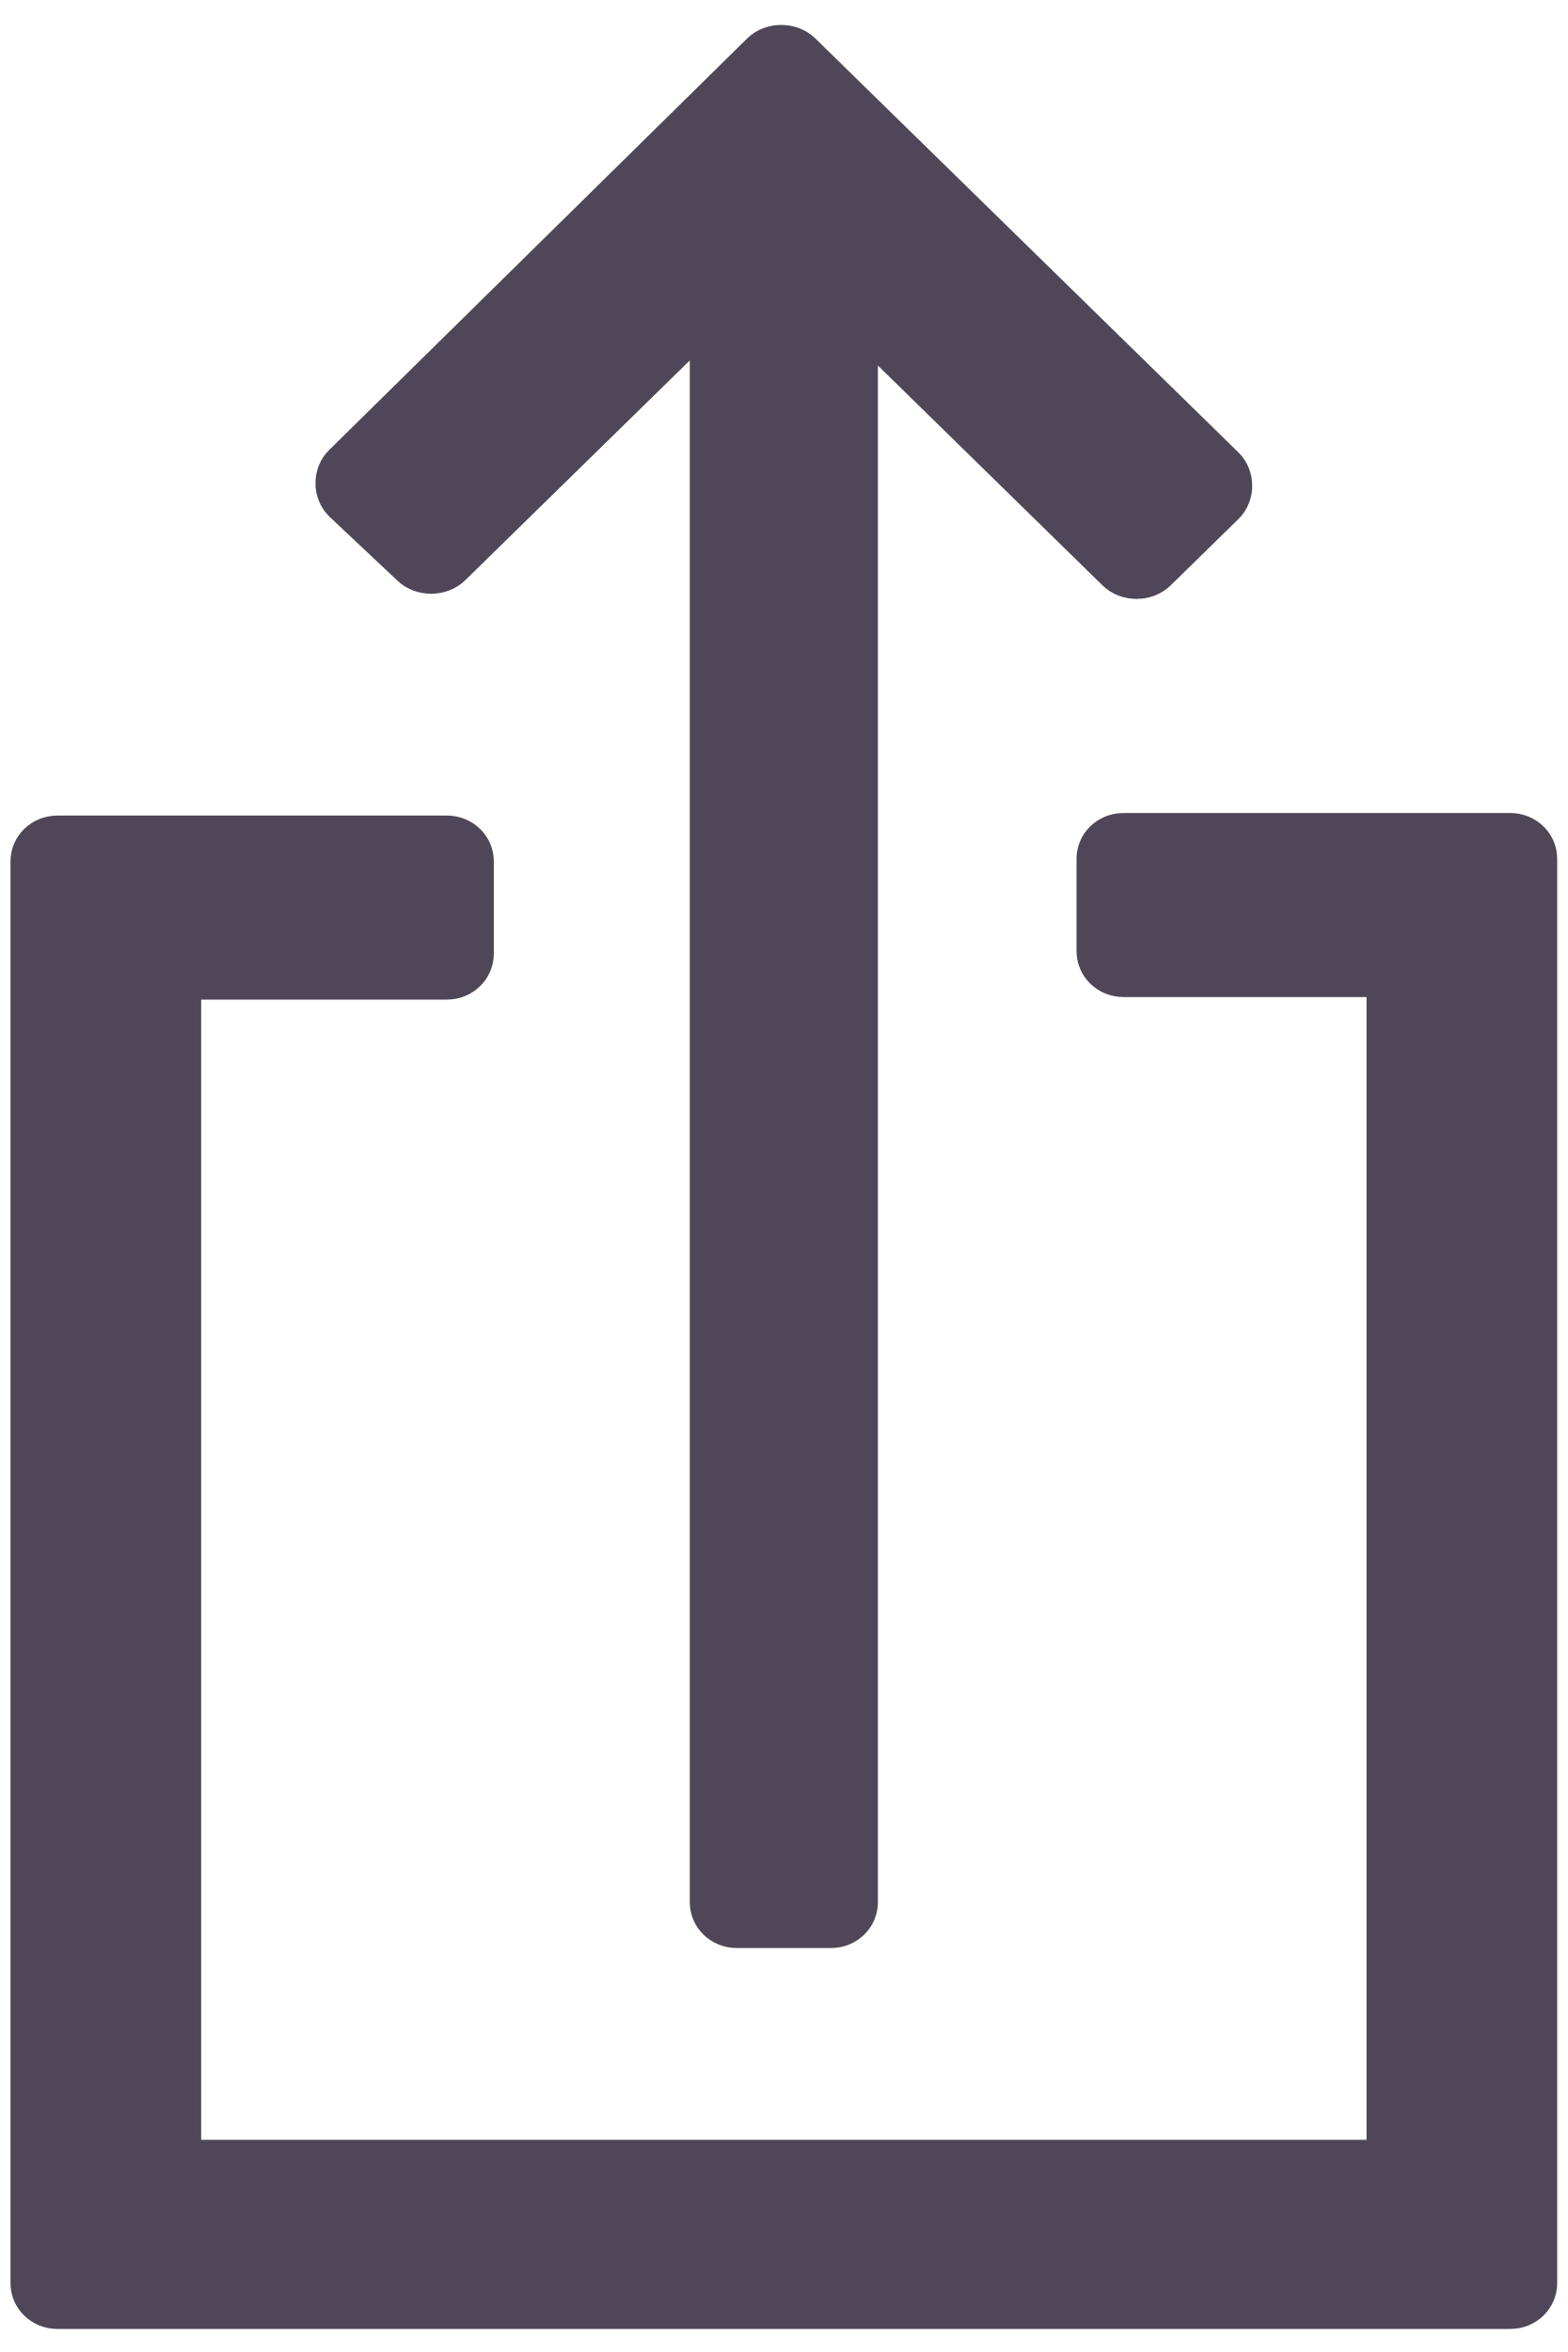
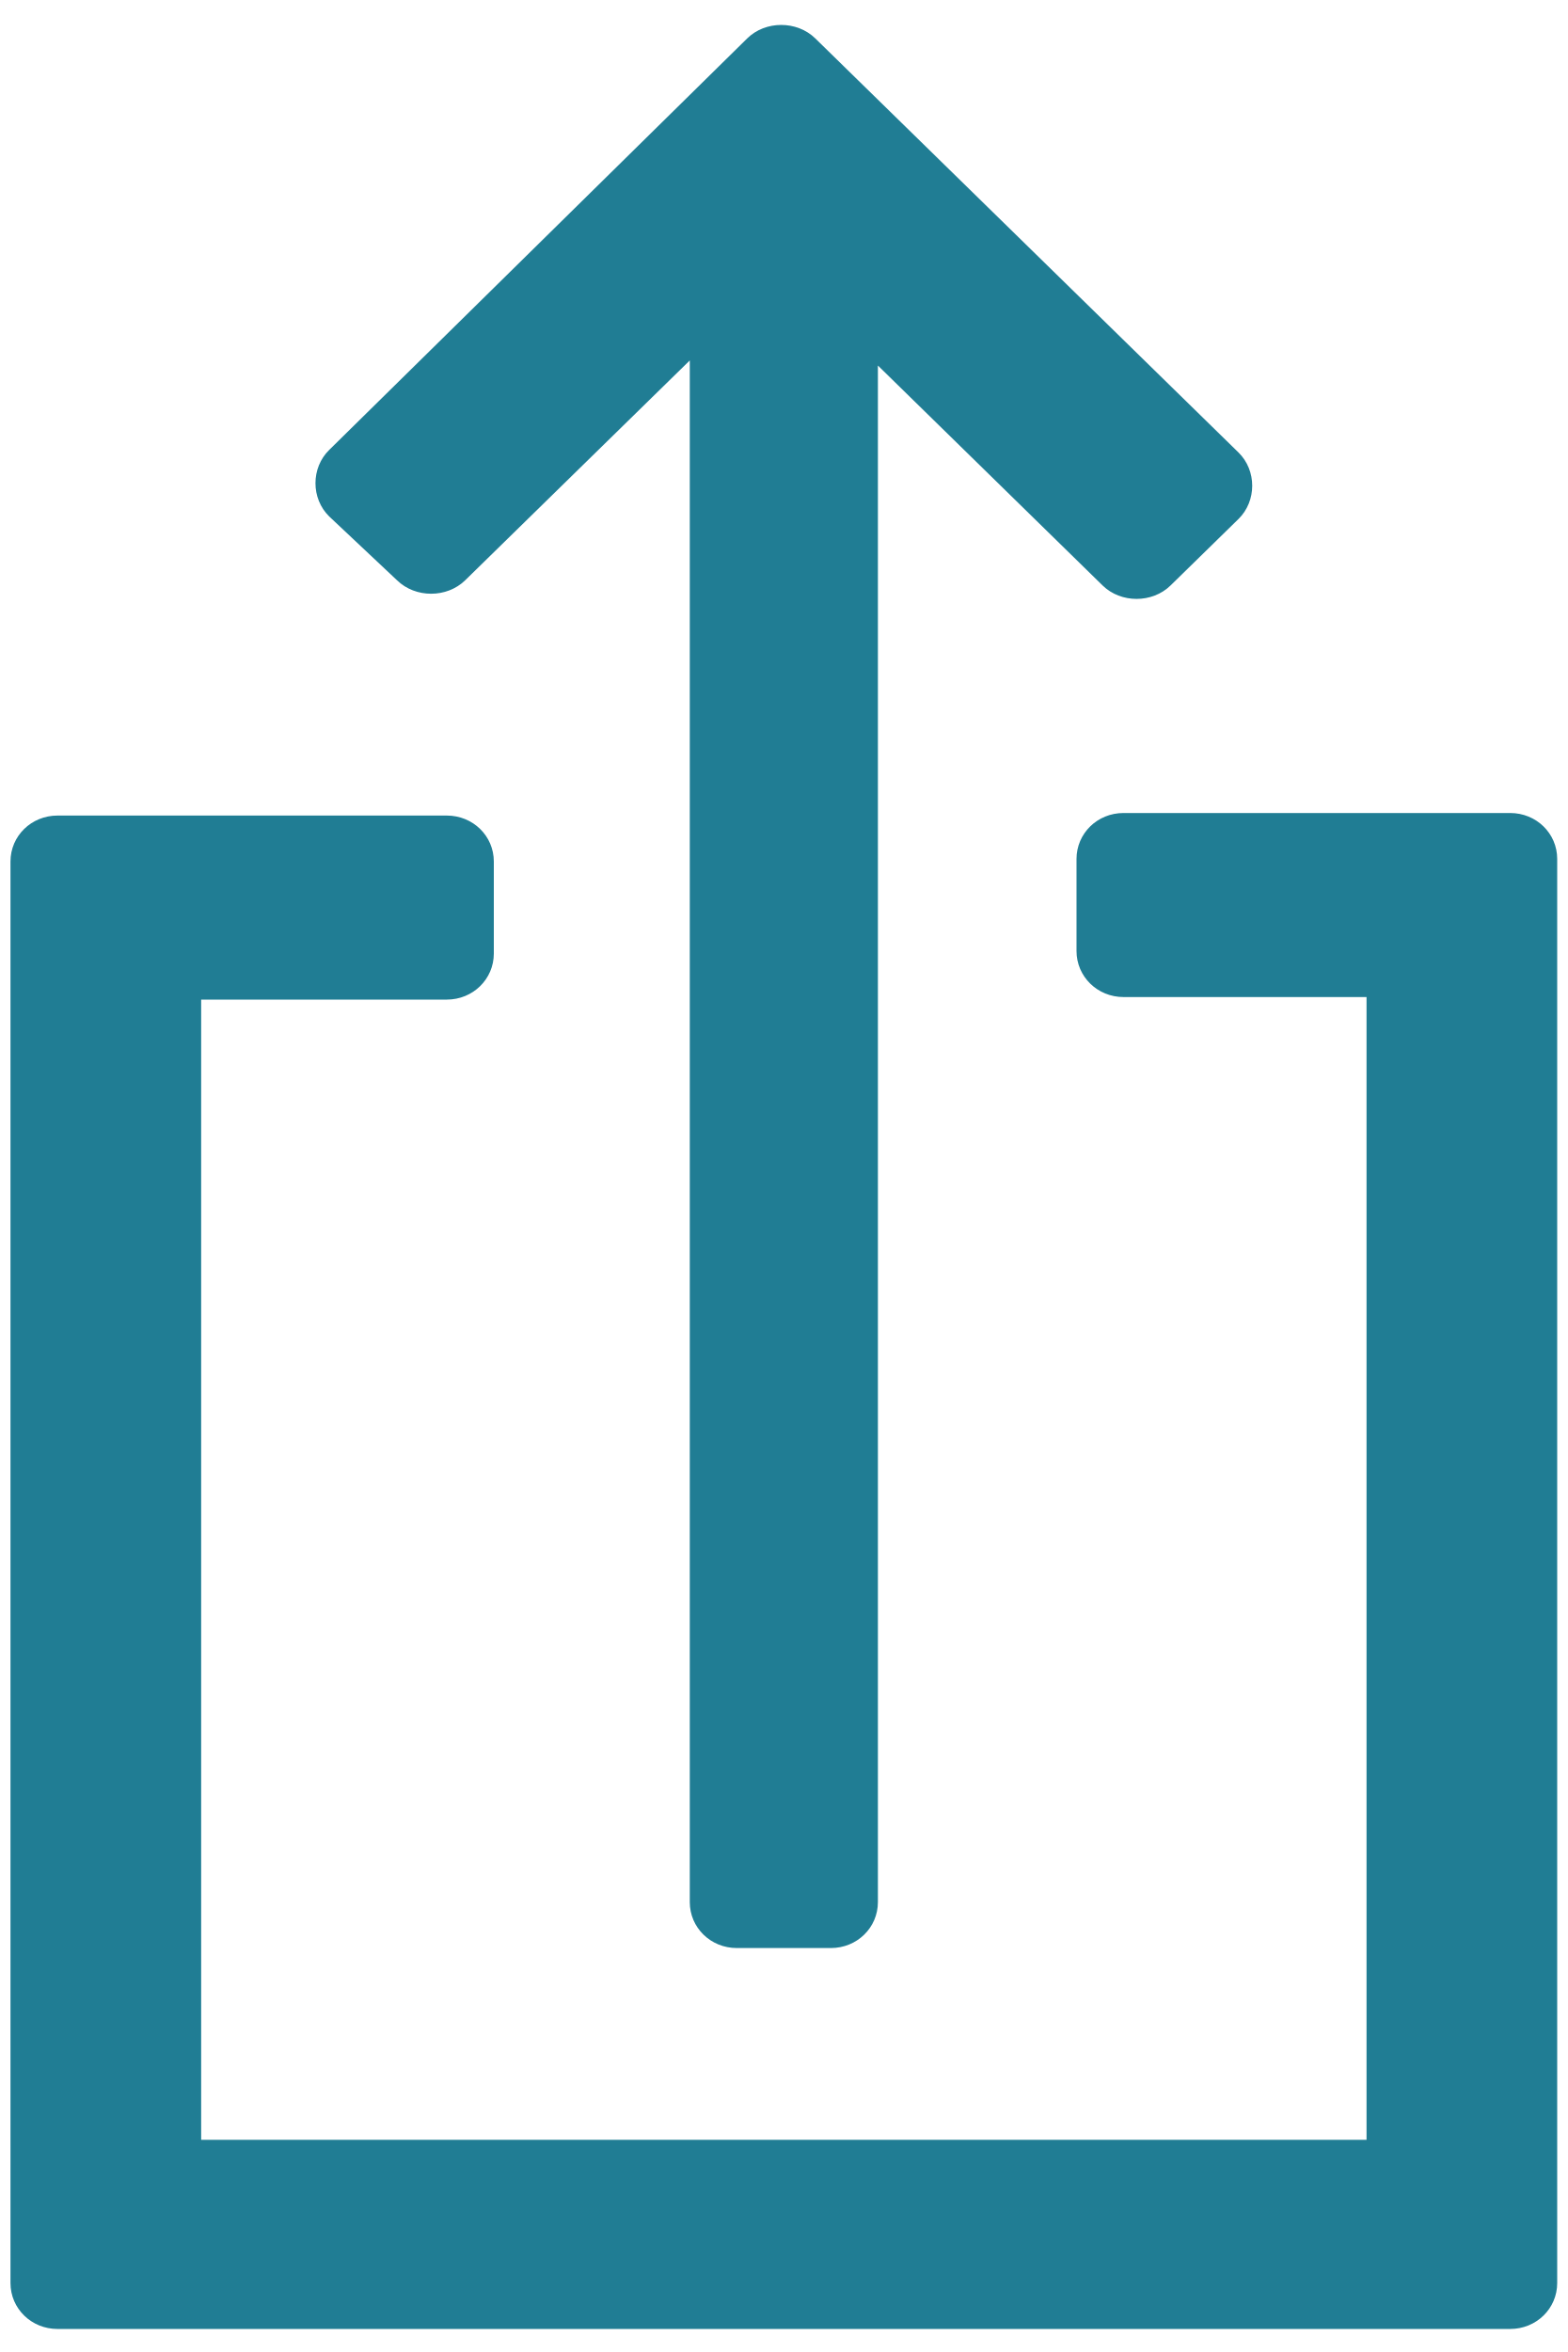
<svg xmlns="http://www.w3.org/2000/svg" width="16px" height="24px" viewBox="0 0 16 24" version="1.1">
  <defs />
-   <g id="Admin" stroke="none" stroke-width="1" fill="none" fill-rule="evenodd">
-     <g transform="translate(-1324, -10947)" fill="#4F4657" id="FEEDBACK">
-       <g transform="translate(0, 10656)">
-         <g id="admin_feedback">
-           <g id="icon_export" transform="translate(1324, 291)">
-             <g id="Group">
-               <g fill-rule="nonzero">
-                 <path d="M15.413,8.296 L11.467,8.296 C11.2,8.296 10.987,8.504 10.987,8.765 L10.987,9.704 C10.987,9.965 11.2,10.174 11.467,10.174 L13.947,10.174 L13.947,21.835 L2.053,21.835 L2.053,10.2 L4.56,10.2 C4.827,10.2 5.04,9.991 5.04,9.73 L5.04,8.791 C5.04,8.53 4.827,8.322 4.56,8.322 L0.587,8.322 C0.32,8.322 0.107,8.53 0.107,8.791 L0.107,23.296 C0.107,23.557 0.32,23.765 0.587,23.765 L15.413,23.765 C15.68,23.765 15.893,23.557 15.893,23.296 L15.893,8.765 C15.893,8.504 15.68,8.296 15.413,8.296 Z" id="Shape" />
-                 <path d="M4.053,5.922 C4.24,6.104 4.56,6.104 4.747,5.922 L7.04,3.678 L7.04,19.409 C7.04,19.67 7.253,19.878 7.52,19.878 L8.48,19.878 C8.747,19.878 8.96,19.67 8.96,19.409 L8.96,3.73 L11.253,5.974 C11.44,6.157 11.76,6.157 11.947,5.974 L12.64,5.296 C12.827,5.113 12.827,4.8 12.64,4.617 L8.32,0.391 C8.133,0.209 7.813,0.209 7.627,0.391 L3.36,4.591 C3.173,4.774 3.173,5.087 3.36,5.27 L4.053,5.922 Z" id="Shape" />
-               </g>
-             </g>
-           </g>
-         </g>
-       </g>
+   <g id="Page-1" stroke="none" stroke-width="1" fill="none" fill-rule="evenodd">
+     <g id="icon_export" fill="#207D94" fill-rule="nonzero">
+       <path d="M15.413,8.296 L11.467,8.296 C11.2,8.296 10.987,8.504 10.987,8.765 L10.987,9.704 C10.987,9.965 11.2,10.174 11.467,10.174 L13.947,10.174 L13.947,21.835 L2.053,21.835 L2.053,10.2 L4.56,10.2 C4.827,10.2 5.04,9.991 5.04,9.73 L5.04,8.791 C5.04,8.53 4.827,8.322 4.56,8.322 L0.587,8.322 C0.32,8.322 0.107,8.53 0.107,8.791 L0.107,23.296 C0.107,23.557 0.32,23.765 0.587,23.765 L15.413,23.765 C15.68,23.765 15.893,23.557 15.893,23.296 L15.893,8.765 C15.893,8.504 15.68,8.296 15.413,8.296 Z" id="Shape" />
+       <path d="M4.053,5.922 C4.24,6.104 4.56,6.104 4.747,5.922 L7.04,3.678 L7.04,19.409 C7.04,19.67 7.253,19.878 7.52,19.878 L8.48,19.878 C8.747,19.878 8.96,19.67 8.96,19.409 L8.96,3.73 L11.253,5.974 C11.44,6.157 11.76,6.157 11.947,5.974 L12.64,5.296 C12.827,5.113 12.827,4.8 12.64,4.617 L8.32,0.391 C8.133,0.209 7.813,0.209 7.627,0.391 L3.36,4.591 C3.173,4.774 3.173,5.087 3.36,5.27 L4.053,5.922 Z" id="Shape" />
    </g>
  </g>
</svg>
